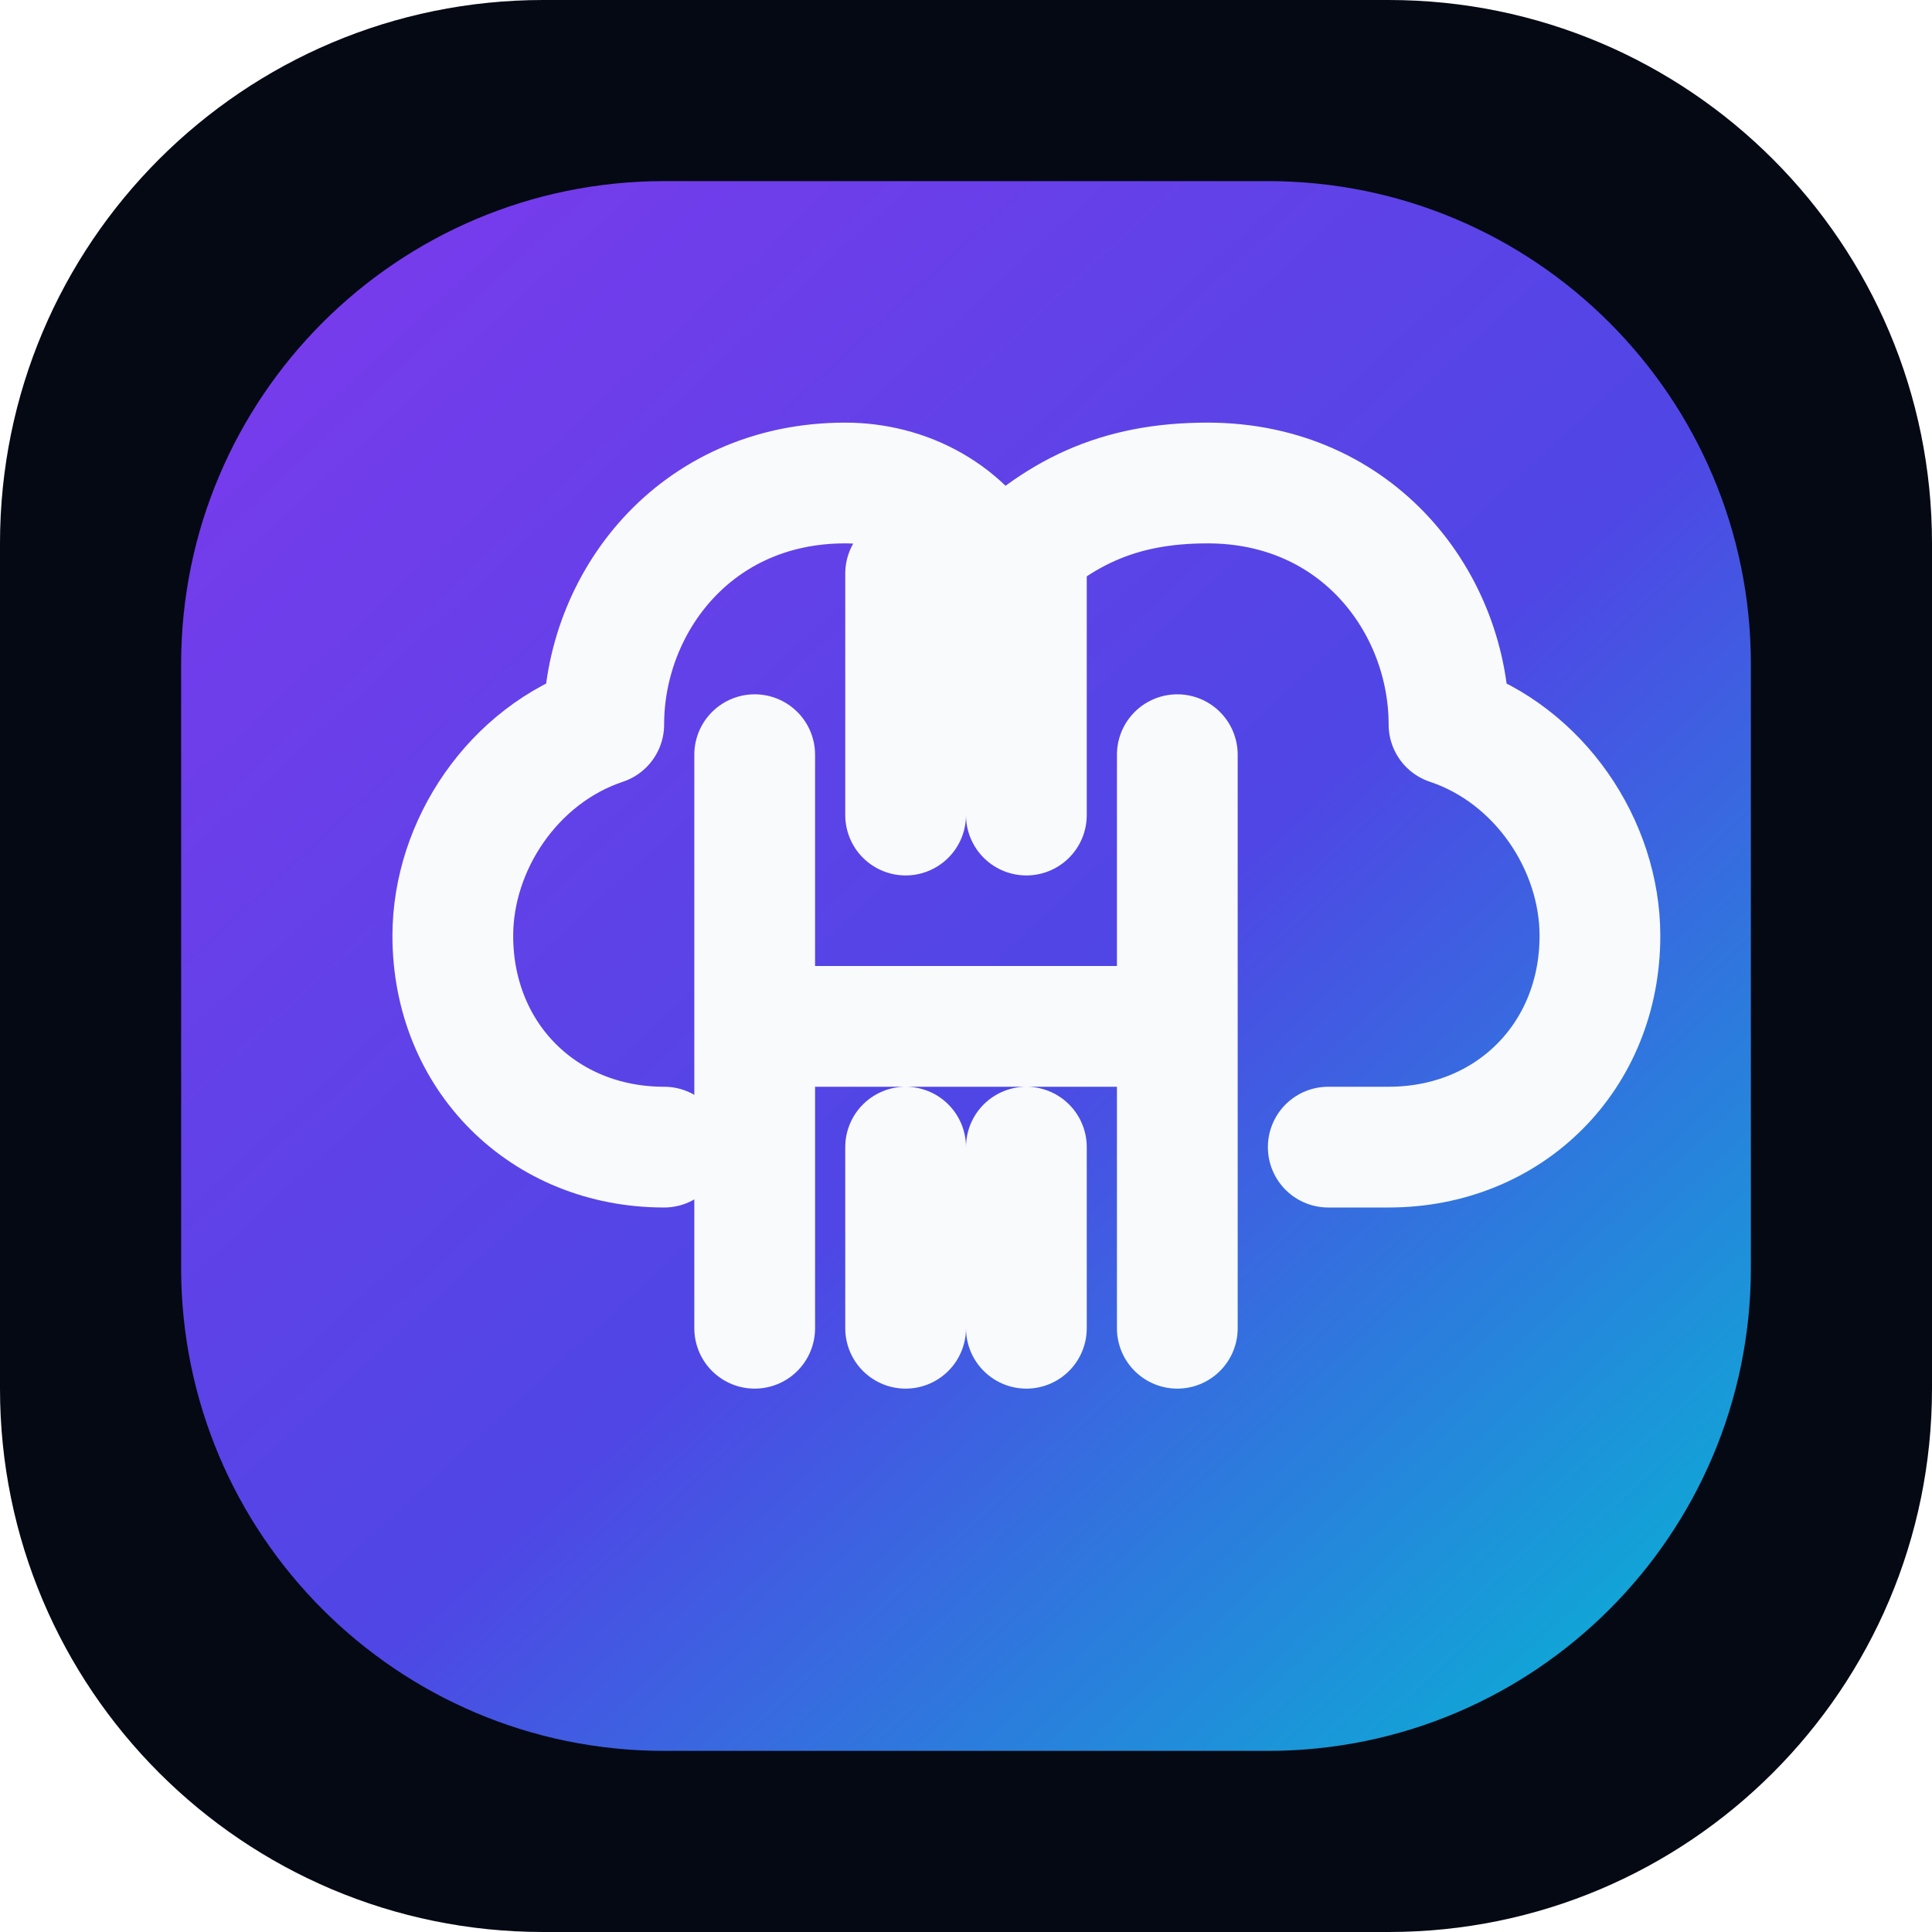
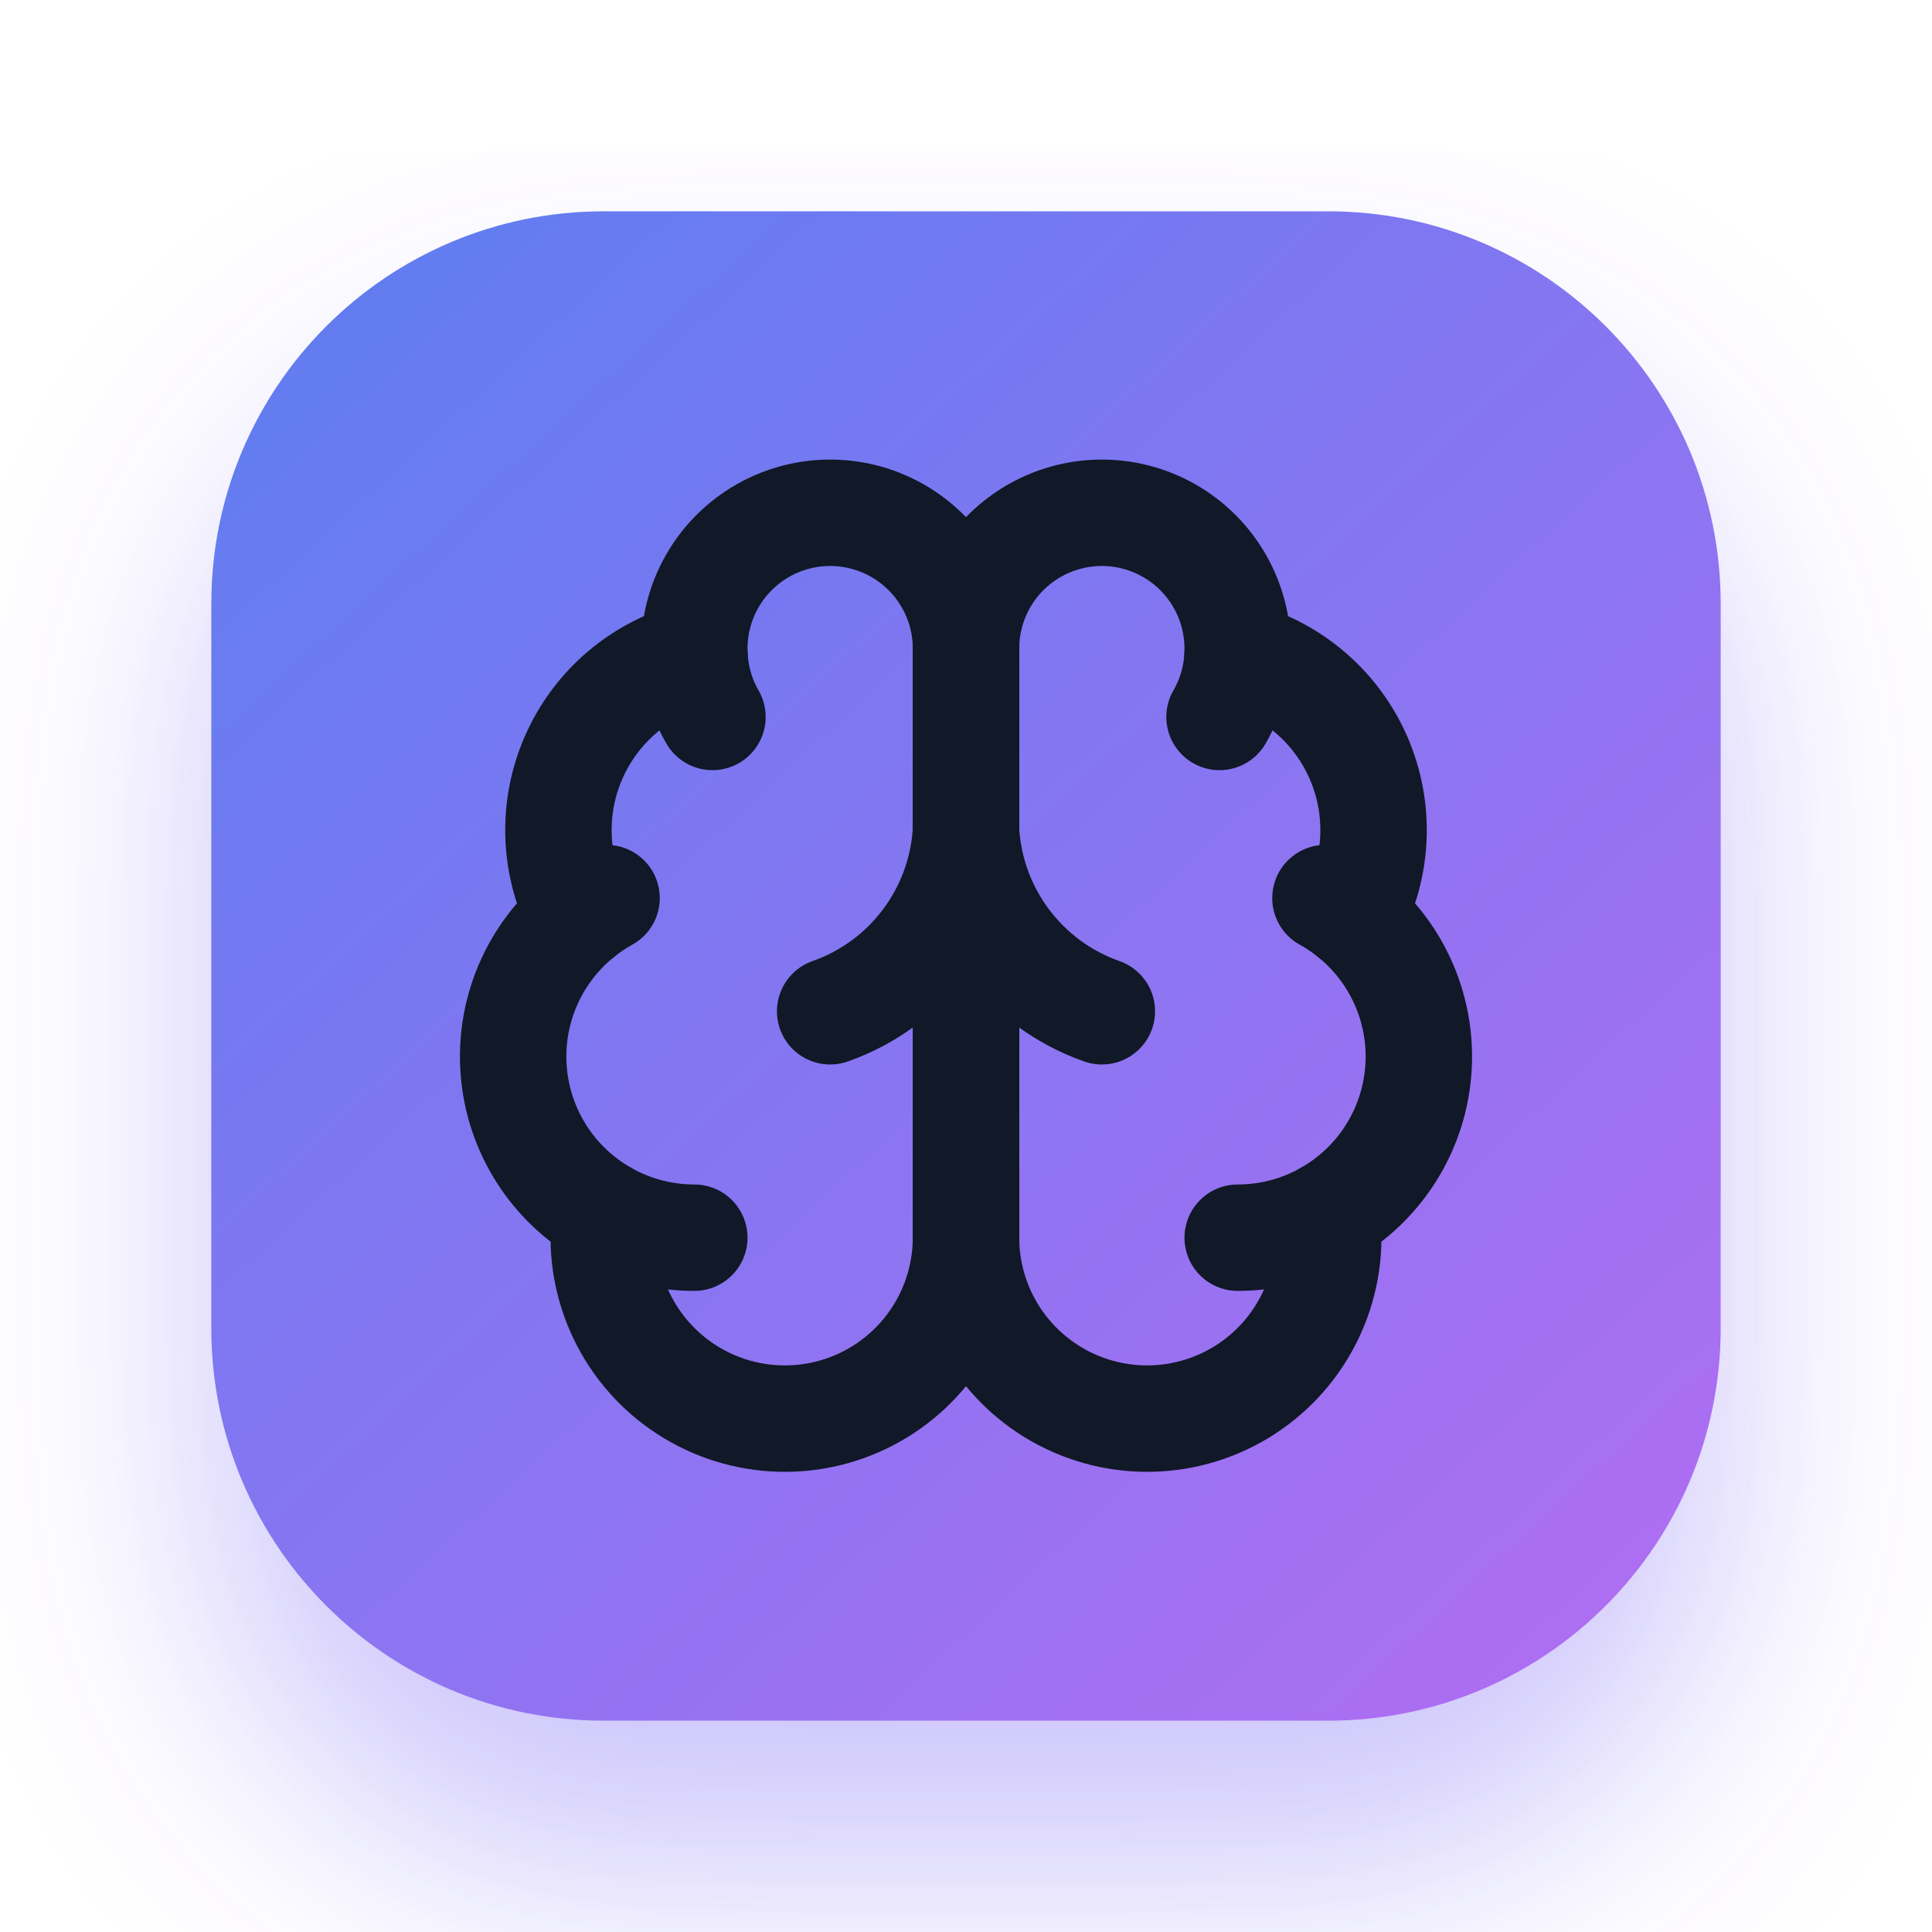
- <svg xmlns="http://www.w3.org/2000/svg" viewBox="0 0 64 64">
+ <svg xmlns="http://www.w3.org/2000/svg" viewBox="0 0 64 64" role="img" aria-label="MindSupport">
  <defs>
-     <linearGradient id="bg" x1="8" y1="6" x2="56" y2="58" gradientUnits="userSpaceOnUse">
-       <stop stop-color="#7c3aed" />
-       <stop offset="0.55" stop-color="#4f46e5" />
-       <stop offset="1" stop-color="#06b6d4" />
+     <linearGradient id="logoGradient" x1="10" y1="8" x2="54" y2="56" gradientUnits="userSpaceOnUse">
+       <stop stop-color="#5f7df0" />
+       <stop offset="1" stop-color="#b06df2" />
    </linearGradient>
+     <filter id="softShadow" x="-20%" y="-20%" width="140%" height="140%">
+       <feDropShadow dx="0" dy="5" stdDeviation="4" flood-color="#6d5df3" flood-opacity="0.35" />
+     </filter>
  </defs>
-   <rect width="64" height="64" rx="18" fill="#050914" />
-   <rect x="6" y="6" width="52" height="52" rx="16" fill="url(#bg)" />
-   <path d="M22 38c-4 0-7-3-7-7 0-3 2-6 5-7 0-4 3-8 8-8 2 0 4 1 5 3 2-2 4-3 7-3 5 0 8 4 8 8 3 1 5 4 5 7 0 4-3 7-7 7h-2" fill="none" stroke="#f8fafc" stroke-width="4" stroke-linecap="round" stroke-linejoin="round" />
-   <path d="M25 25v19M39 25v19M25 34h14M30 19v8M34 19v8M30 44v-6M34 44v-6" fill="none" stroke="#f8fafc" stroke-width="4" stroke-linecap="round" stroke-linejoin="round" />
+   <rect x="7" y="7" width="50" height="50" rx="13" fill="url(#logoGradient)" filter="url(#softShadow)" />
+   <g transform="translate(14 14) scale(1.5)" fill="none" stroke="#111827" stroke-width="2.35" stroke-linecap="round" stroke-linejoin="round">
+     <path d="M12 5a3 3 0 1 0-5.997.125 4 4 0 0 0-2.526 5.77 4 4 0 0 0 .556 6.588A4 4 0 1 0 12 18Z" />
+     <path d="M12 5a3 3 0 1 1 5.997.125 4 4 0 0 1 2.526 5.77 4 4 0 0 1-.556 6.588A4 4 0 1 1 12 18Z" />
+     <path d="M15 13a4.5 4.5 0 0 1-3-4 4.5 4.5 0 0 1-3 4" />
+     <path d="M17.599 6.5a3 3 0 0 0 .399-1.375" />
+     <path d="M6.003 5.125A3 3 0 0 0 6.401 6.5" />
+     <path d="M3.477 10.896a4 4 0 0 1 .585-.396" />
+     <path d="M19.938 10.5a4 4 0 0 1 .585.396" />
+     <path d="M6 18a4 4 0 0 1-1.967-.516" />
+     <path d="M19.967 17.484A4 4 0 0 1 18 18" />
+   </g>
</svg>
